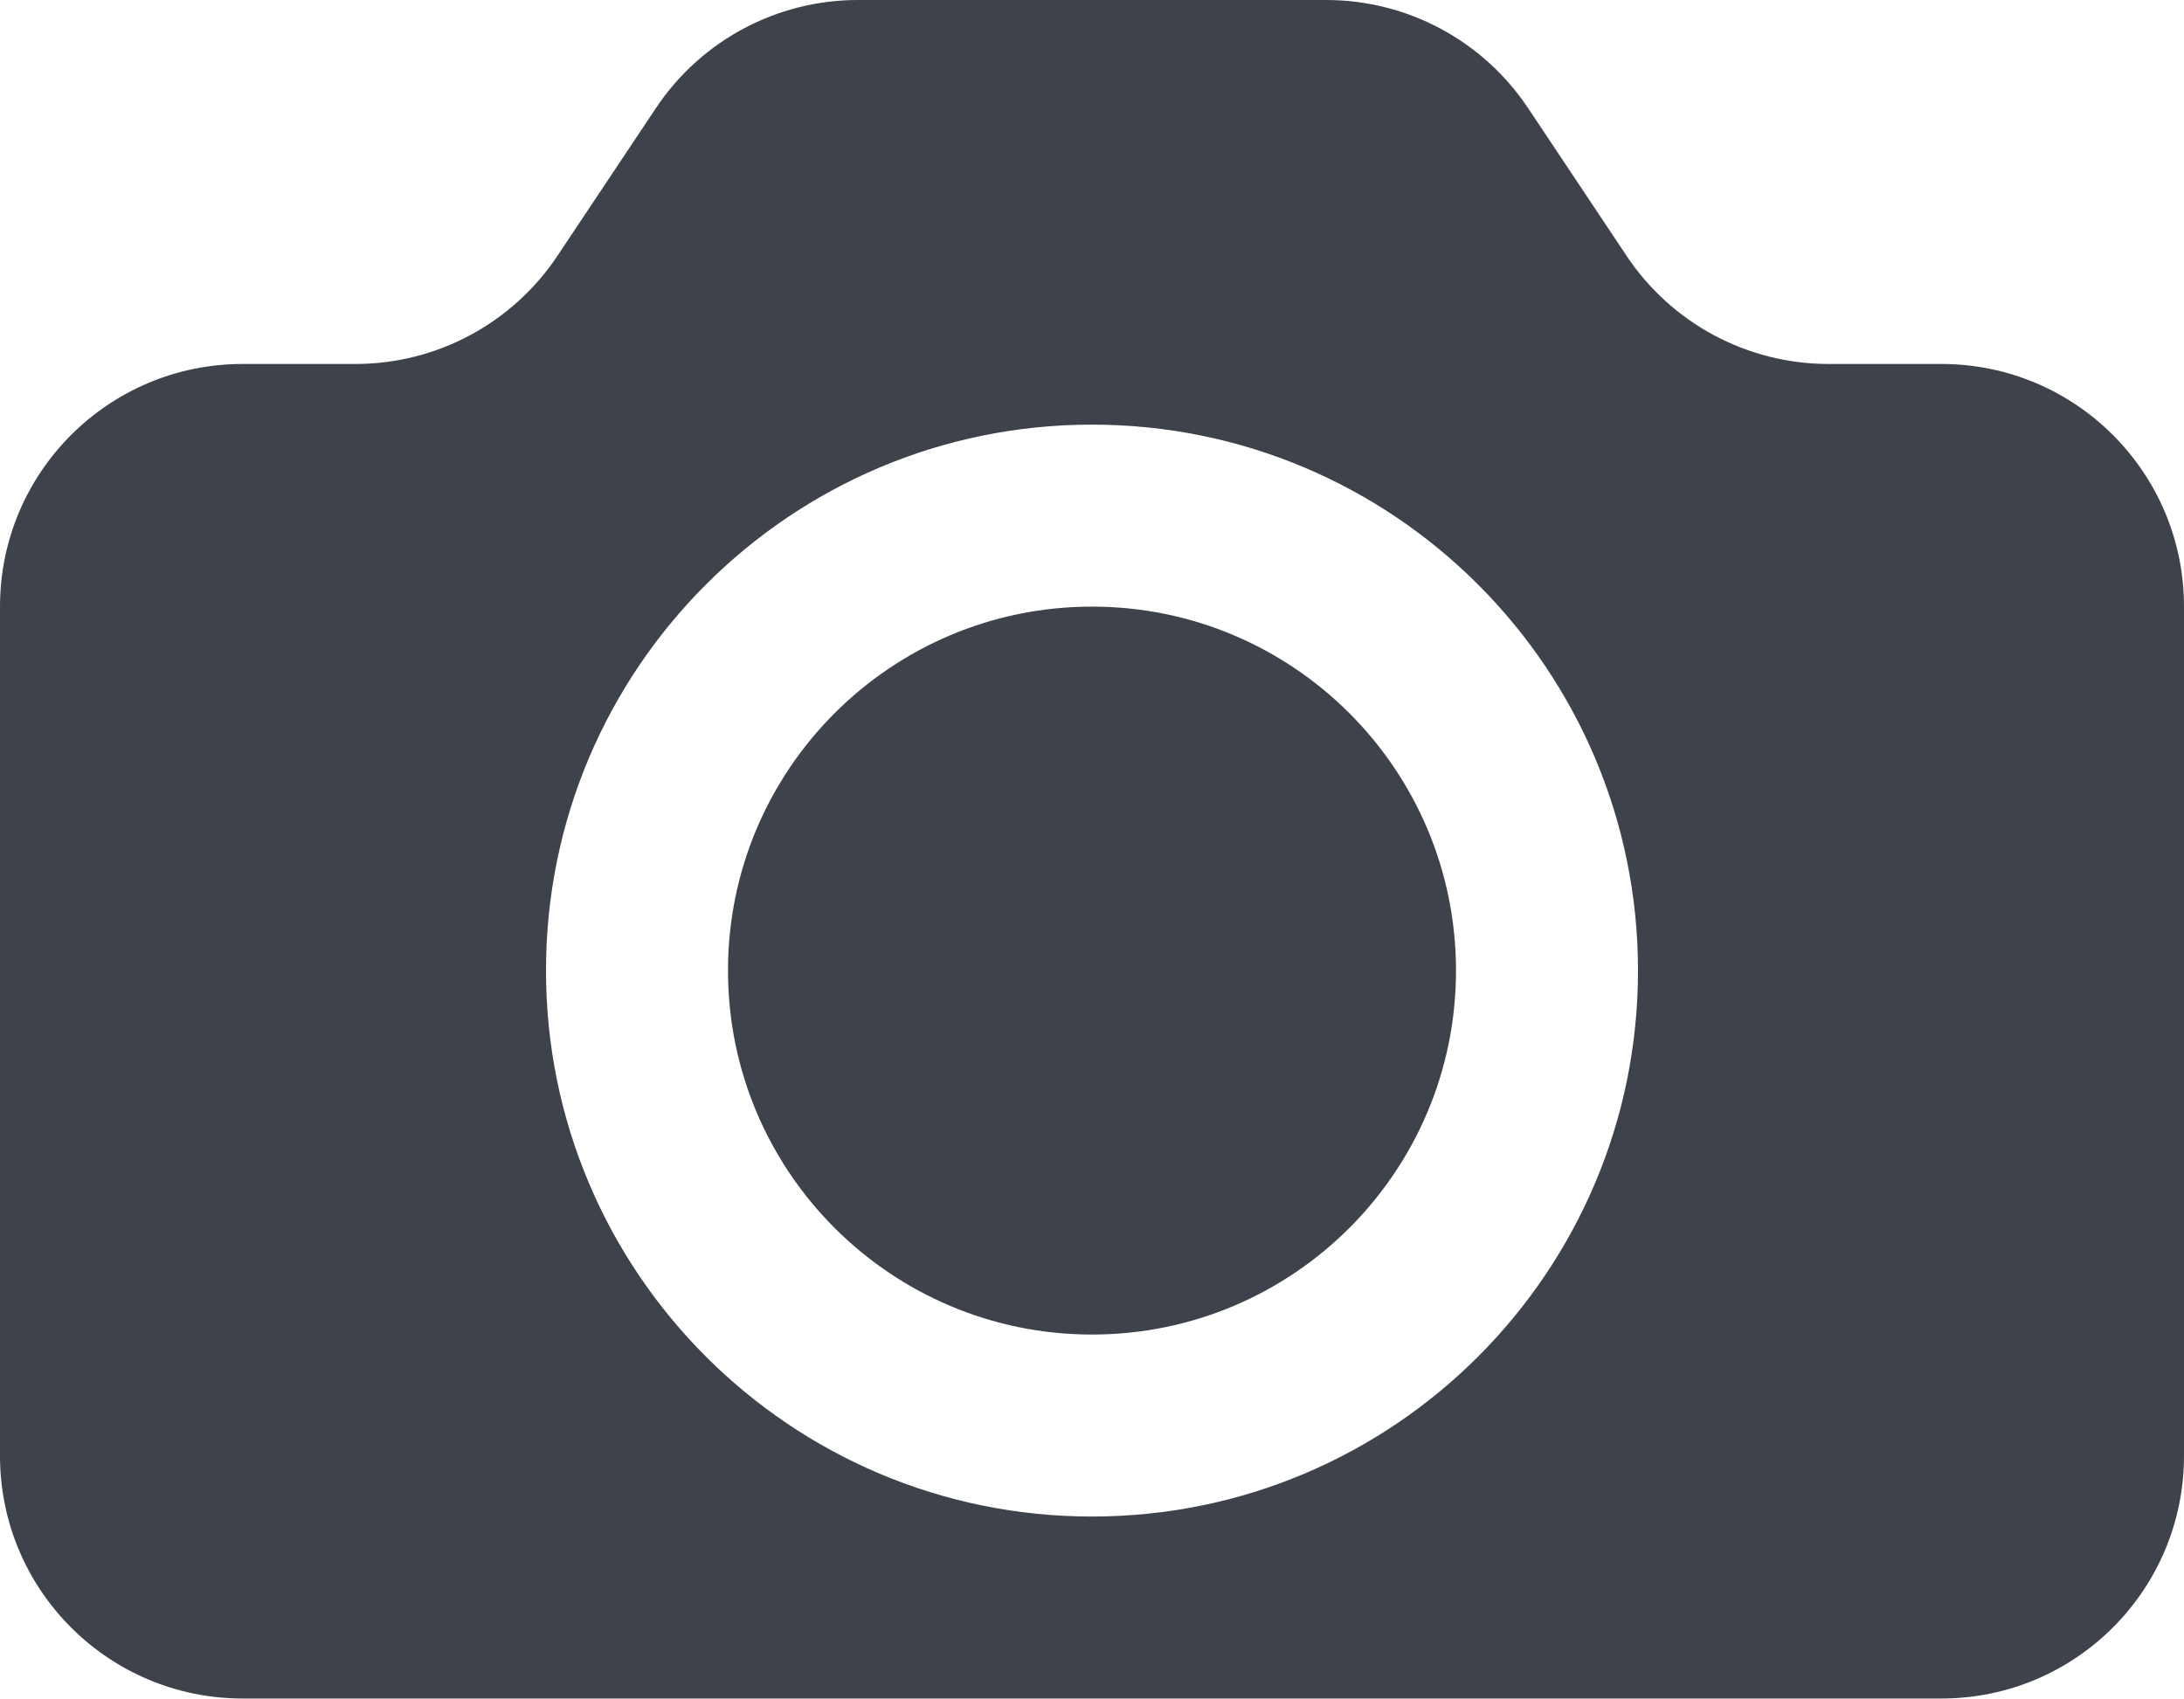
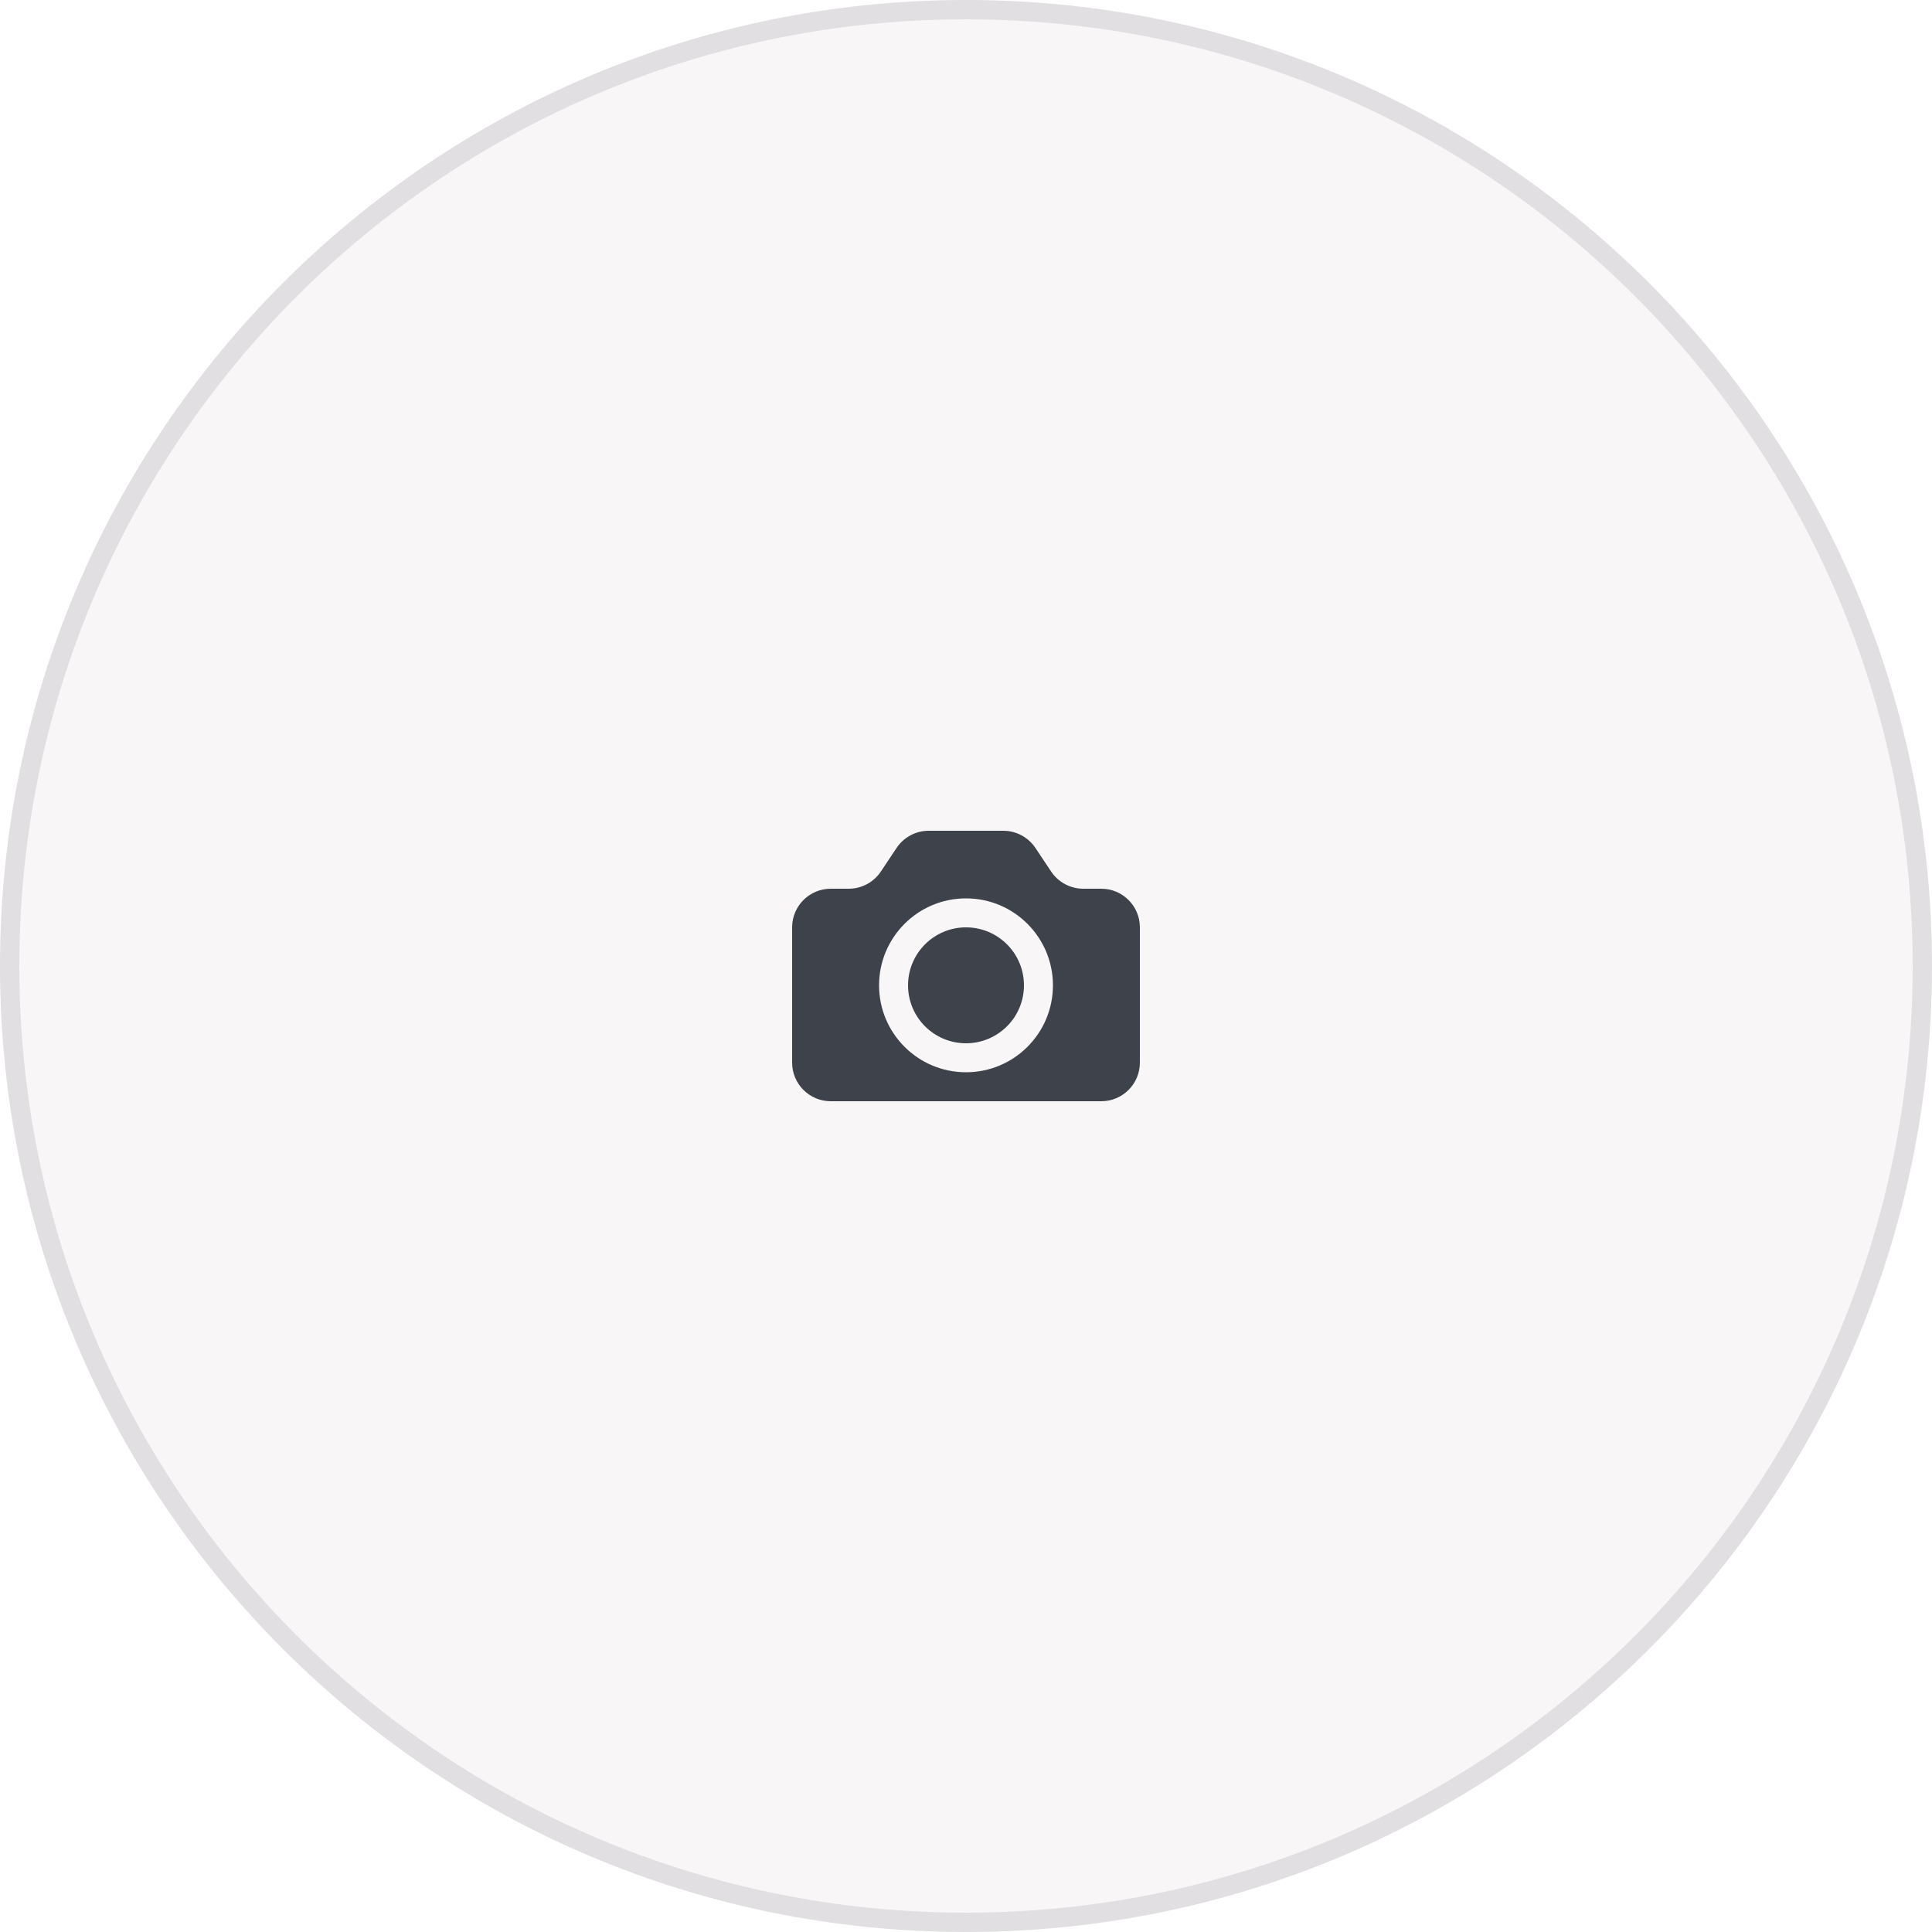
- <svg xmlns="http://www.w3.org/2000/svg" width="18" height="14" viewBox="0 0 18 14" fill="none">
-   <path d="M10.93 0C11.598 1.84288e-05 12.223 0.334 12.594 0.891L13.406 2.109C13.777 2.666 14.402 3 15.07 3H16C17.105 3 18 3.895 18 5V12C18 13.105 17.105 14 16 14H2C0.895 14 0 13.105 0 12V5C0 3.895 0.895 3 2 3H2.93C3.598 3 4.223 2.666 4.594 2.109L5.406 0.891C5.777 0.334 6.402 1.84288e-05 7.07 0H10.93ZM9 3.5C6.515 3.5 4.5 5.515 4.5 8C4.5 10.485 6.515 12.5 9 12.5C11.485 12.5 13.5 10.485 13.5 8C13.5 5.515 11.485 3.5 9 3.5ZM9 5C10.657 5 12 6.343 12 8C12 9.657 10.657 11 9 11C7.343 11 6 9.657 6 8C6 6.343 7.343 5 9 5Z" fill="#3E424A" />
+ <svg xmlns="http://www.w3.org/2000/svg" width="100" height="100" viewBox="0 0 100 100" fill="none">
+   <rect x="0.5" y="0.5" width="99" height="99" rx="49.5" fill="#F8F6F7" />
+   <rect x="0.5" y="0.5" width="99" height="99" rx="49.5" stroke="#E1DFE1" />
+   <path d="M51.93 43C52.598 43 53.223 43.334 53.594 43.891L54.406 45.109C54.777 45.666 55.402 46 56.07 46H57C58.105 46 59 46.895 59 48V55C59 56.105 58.105 57 57 57H43C41.895 57 41 56.105 41 55V48C41 46.895 41.895 46 43 46H43.93C44.598 46 45.223 45.666 45.594 45.109L46.406 43.891C46.777 43.334 47.402 43 48.07 43H51.93ZM50 46.5C47.515 46.5 45.5 48.515 45.5 51C45.5 53.485 47.515 55.5 50 55.5C52.485 55.5 54.5 53.485 54.5 51C54.5 48.515 52.485 46.5 50 46.5ZM50 48C51.657 48 53 49.343 53 51C53 52.657 51.657 54 50 54C48.343 54 47 52.657 47 51C47 49.343 48.343 48 50 48Z" fill="#3E424A" />
</svg>
